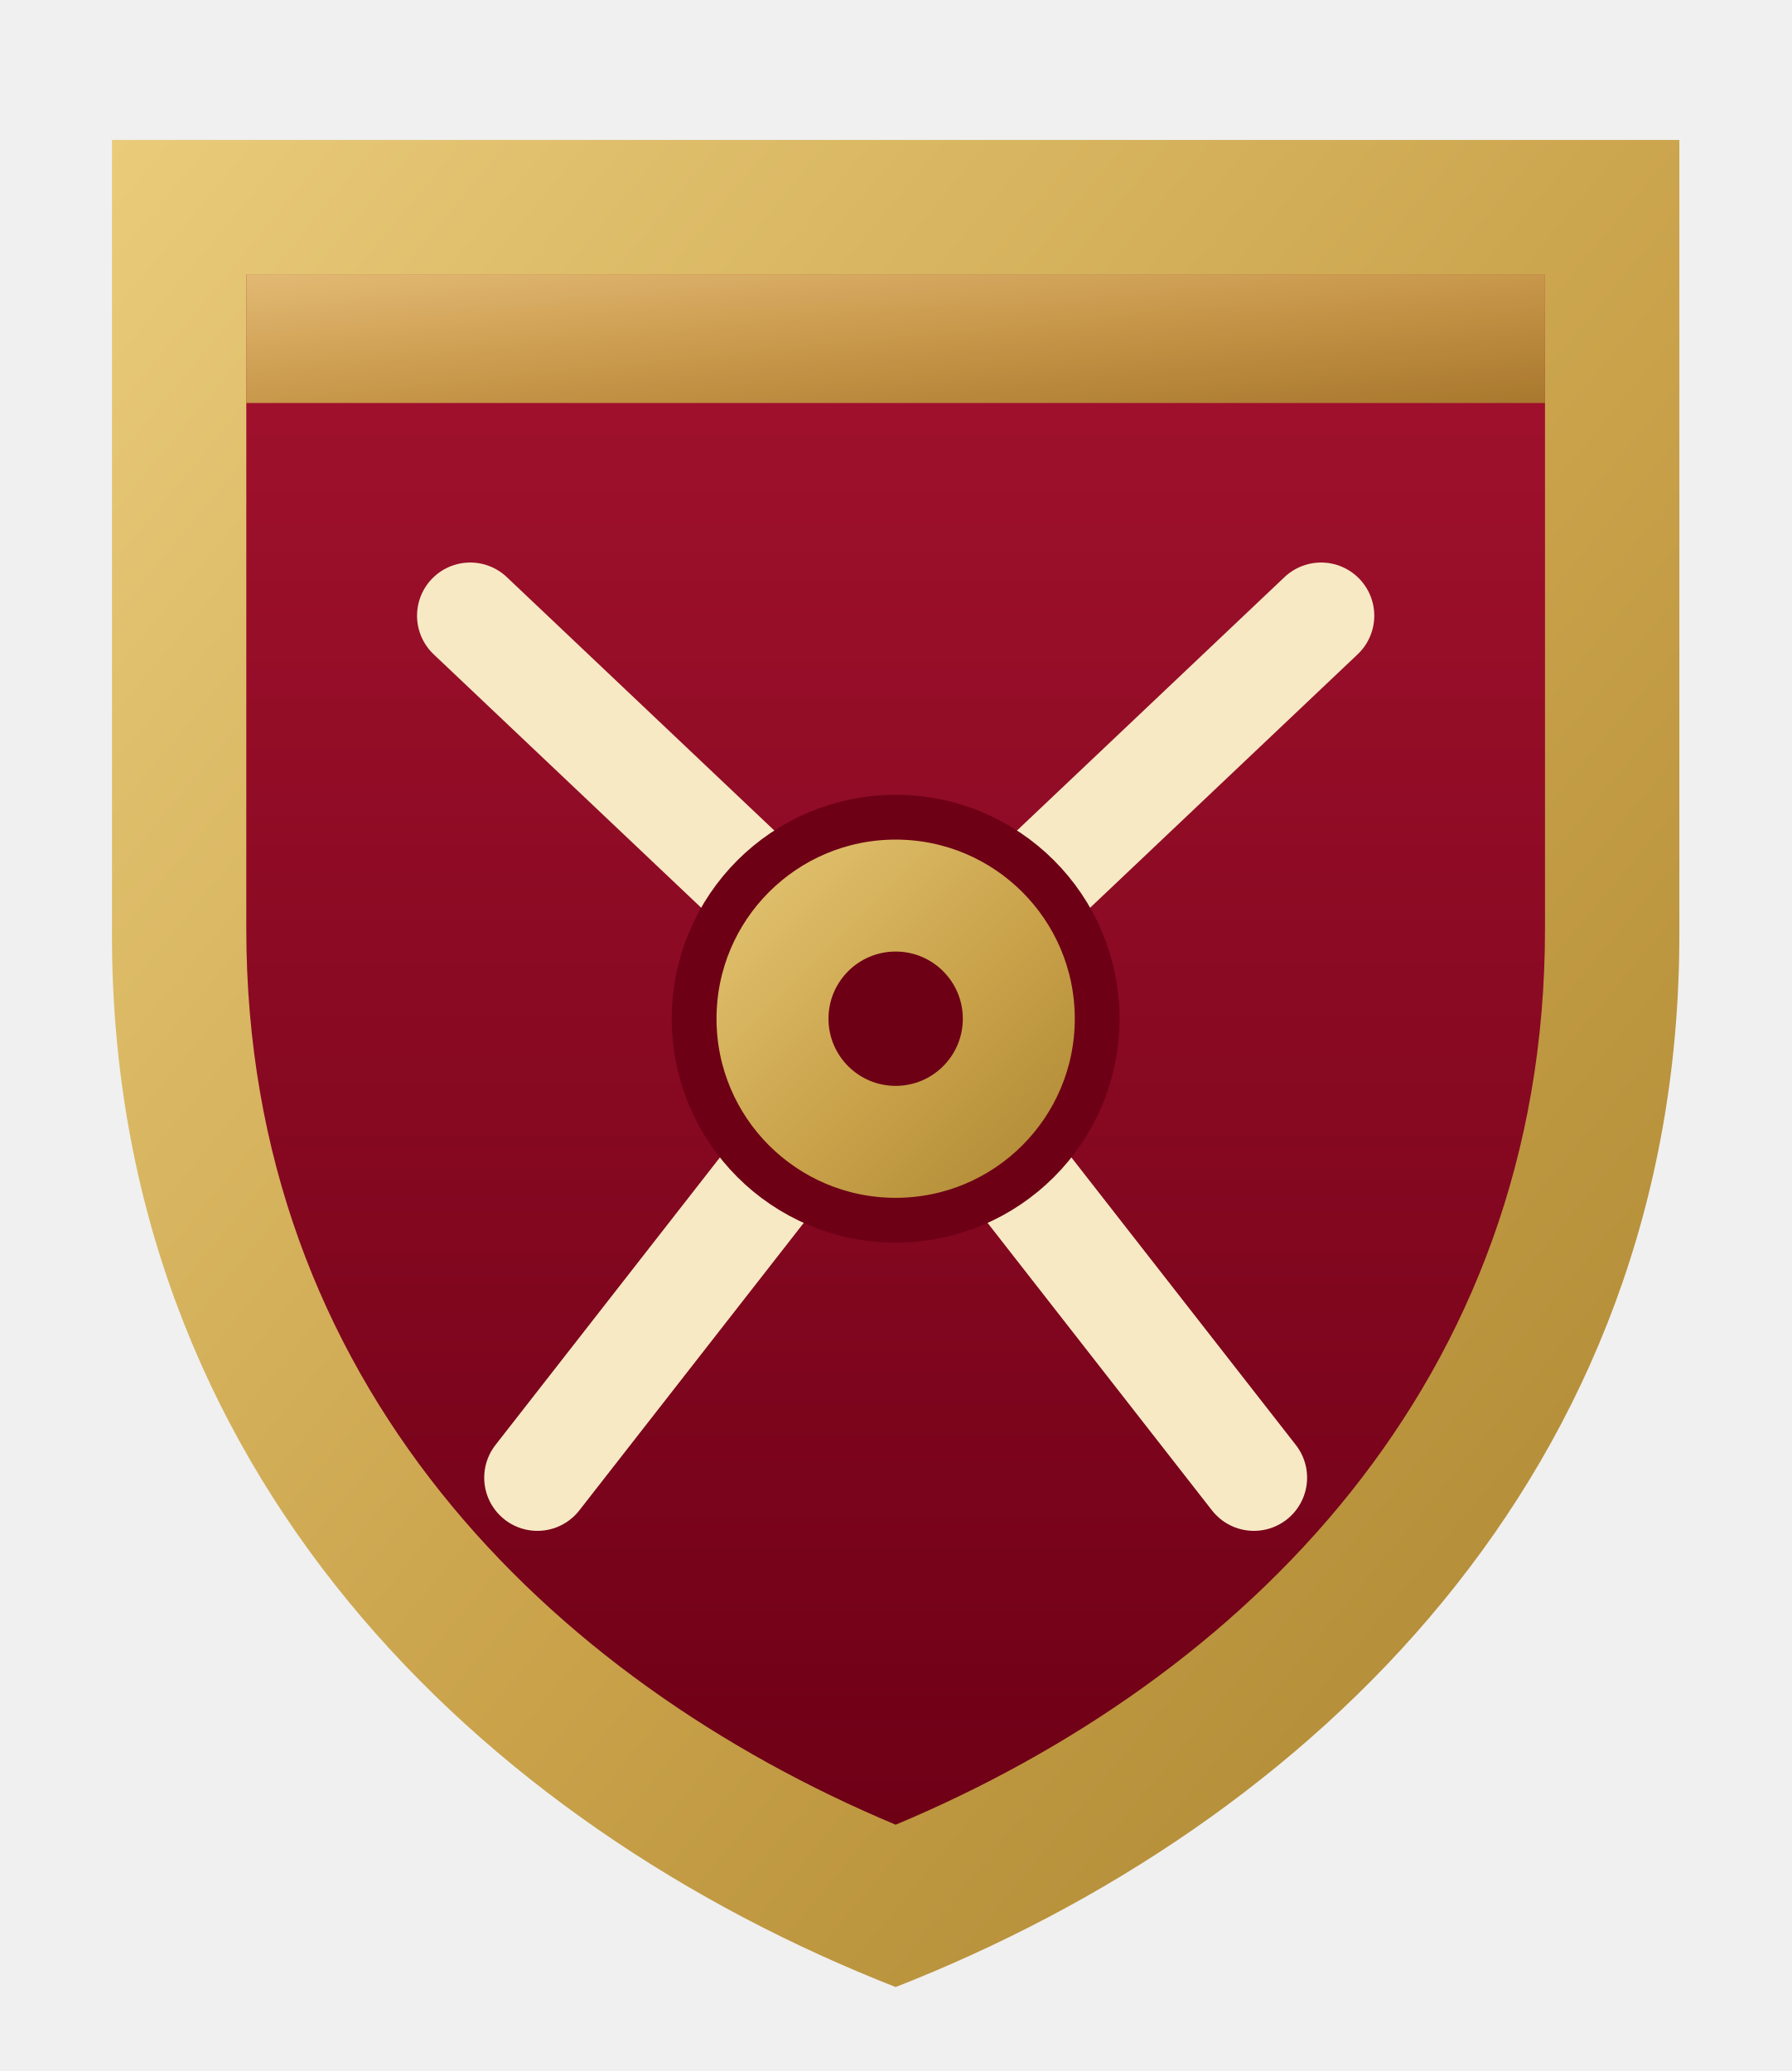
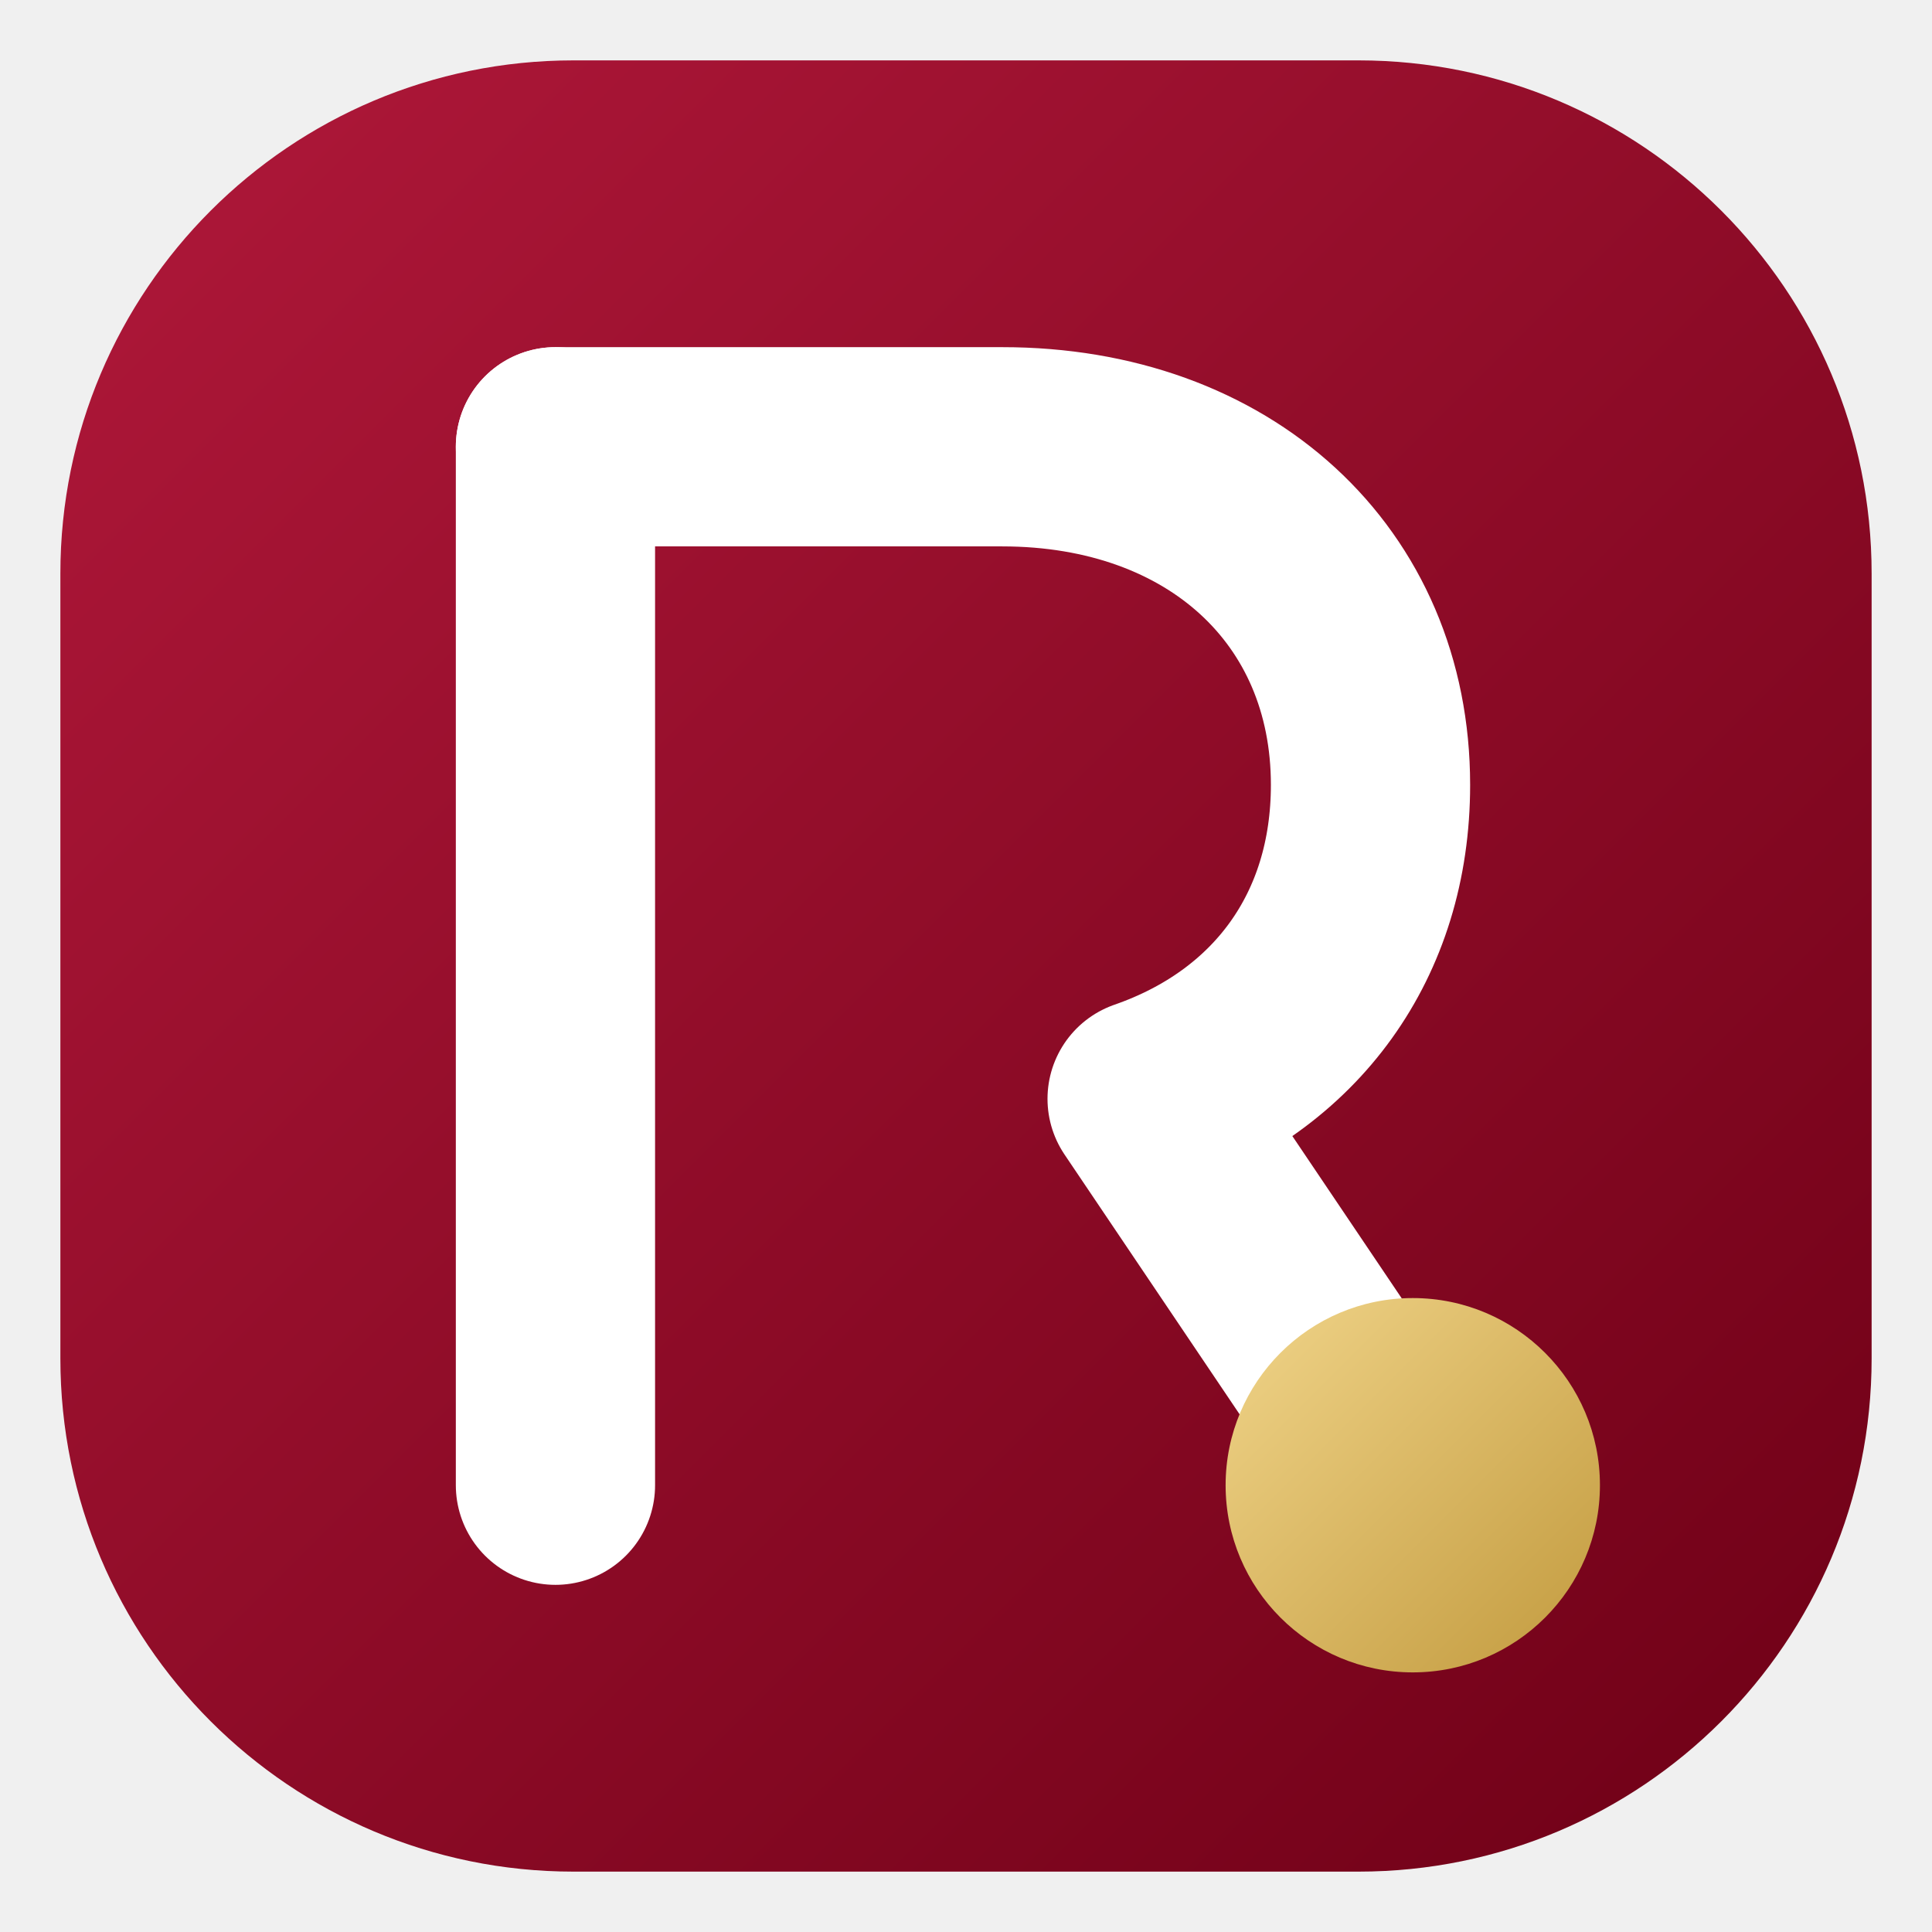
- <svg xmlns="http://www.w3.org/2000/svg" viewBox="0 0 32 37">
+ <svg xmlns="http://www.w3.org/2000/svg" viewBox="0 0 32 32">
  <defs>
-     <linearGradient id="p" x1="0" y1="0" x2="0" y2="1">
-       <stop offset="0" stop-color="#A3122E" />
+     <linearGradient id="p" x1="0" y1="0" x2="1" y2="1">
+       <stop offset="0" stop-color="#B0183A" />
      <stop offset="1" stop-color="#6E0016" />
    </linearGradient>
    <linearGradient id="o" x1="0" y1="0" x2="1" y2="1">
-       <stop offset="0" stop-color="#E9CB7A" />
-       <stop offset=".55" stop-color="#C9A24A" />
-       <stop offset="1" stop-color="#A9832F" />
+       <stop offset="0" stop-color="#F1D58A" />
+       <stop offset="1" stop-color="#C29A3E" />
    </linearGradient>
  </defs>
-   <path d="M2 2.5h28v14.2c0 9.6-6.6 15.9-14 18.8C8.6 32.6 2 26.3 2 16.7Z" fill="url(#o)" />
-   <path d="M4.4 4.9h23.2v11.7c0 8.1-5.4 13.4-11.6 16-6.2-2.6-11.6-7.9-11.6-16Z" fill="url(#p)" />
-   <path d="M4.4 4.9h23.2v2.3H4.4Z" fill="url(#o)" opacity=".9" />
-   <g stroke="#F7E9C4" stroke-width="1.9" stroke-linecap="round">
-     <path d="M16 18.2 8.4 11M16 18.2 23.6 11M16 18.2 9.6 26.4M16 18.2 22.4 26.4" />
+   <rect x="1" y="1" width="30" height="30" rx="8.5" fill="url(#p)" />
+   <g fill="none" stroke="#fff" stroke-width="3.3" stroke-linecap="round" stroke-linejoin="round">
+     <path d="M9.2 7.4v17.2" />
+     <path d="M9.2 7.4h7.4c3.6 0 6.1 2.3 6.1 5.6 0 2.5-1.4 4.4-3.7 5.2l3.1 4.6" />
  </g>
-   <circle cx="16" cy="18.2" r="3.6" fill="url(#o)" stroke="#6E0016" stroke-width=".8" />
-   <circle cx="16" cy="18.2" r="1.2" fill="#6E0016" />
+   <circle cx="23.4" cy="24.6" r="3.1" fill="url(#o)" />
</svg>
